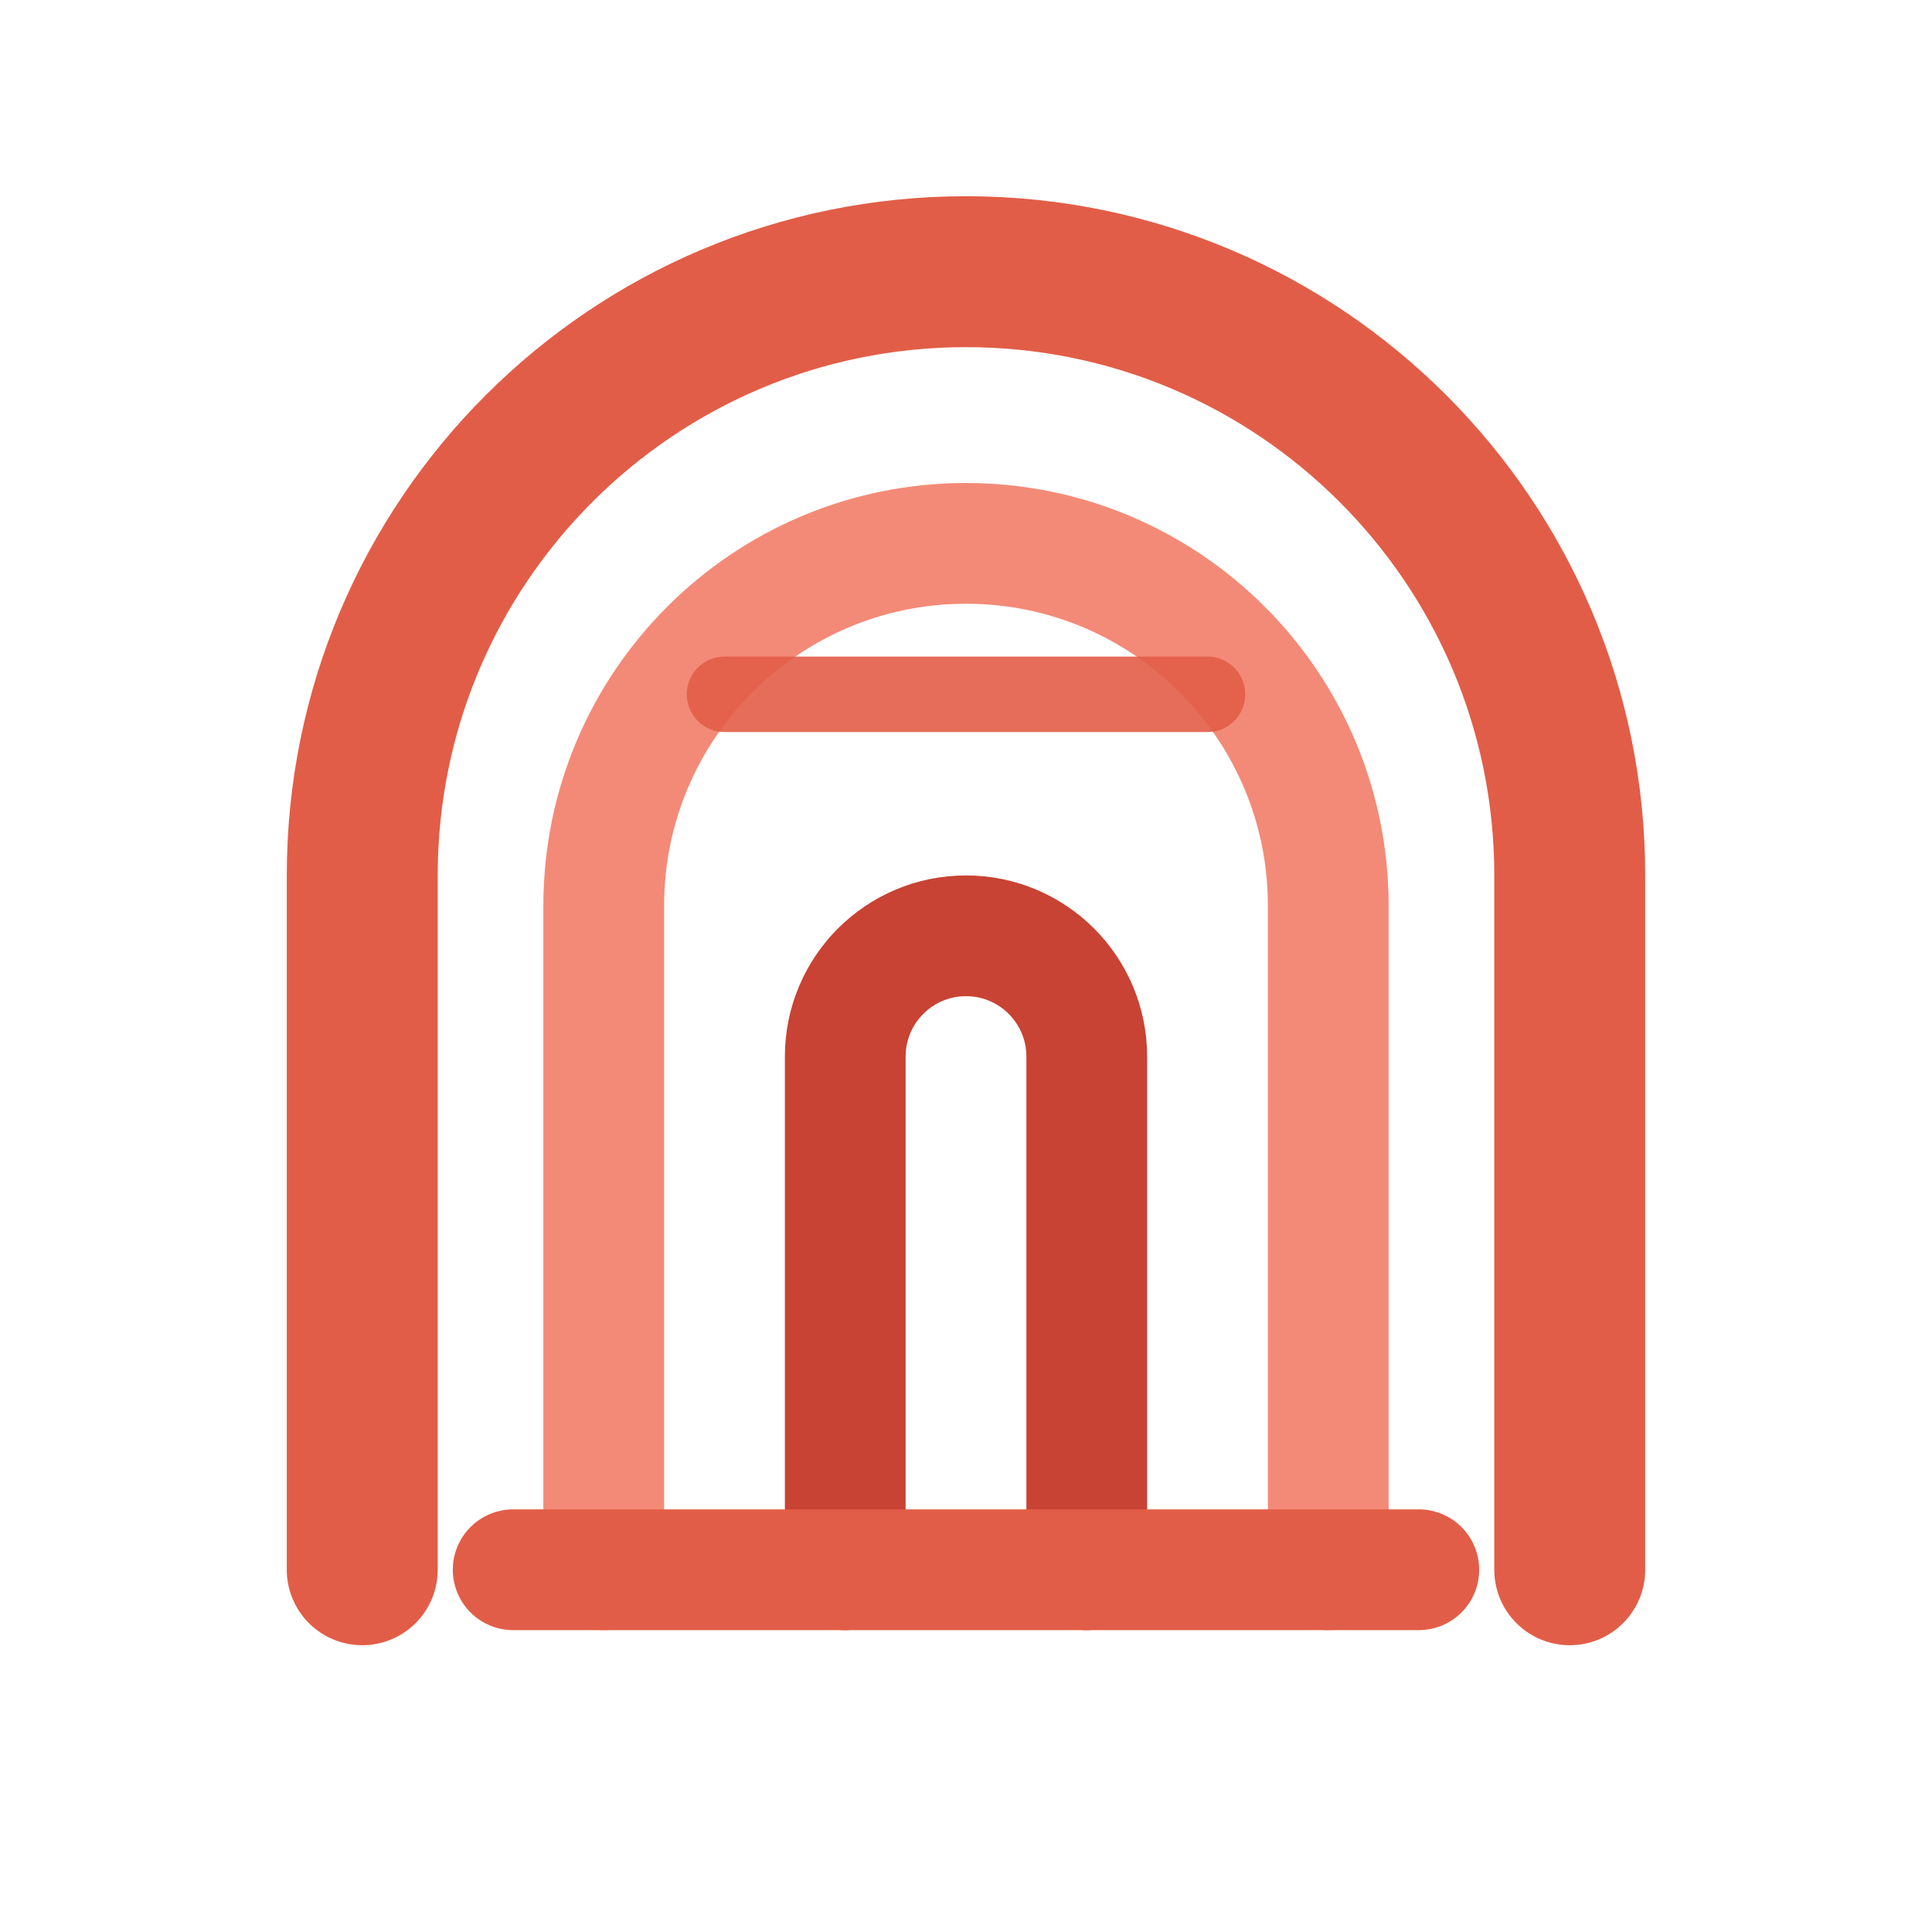
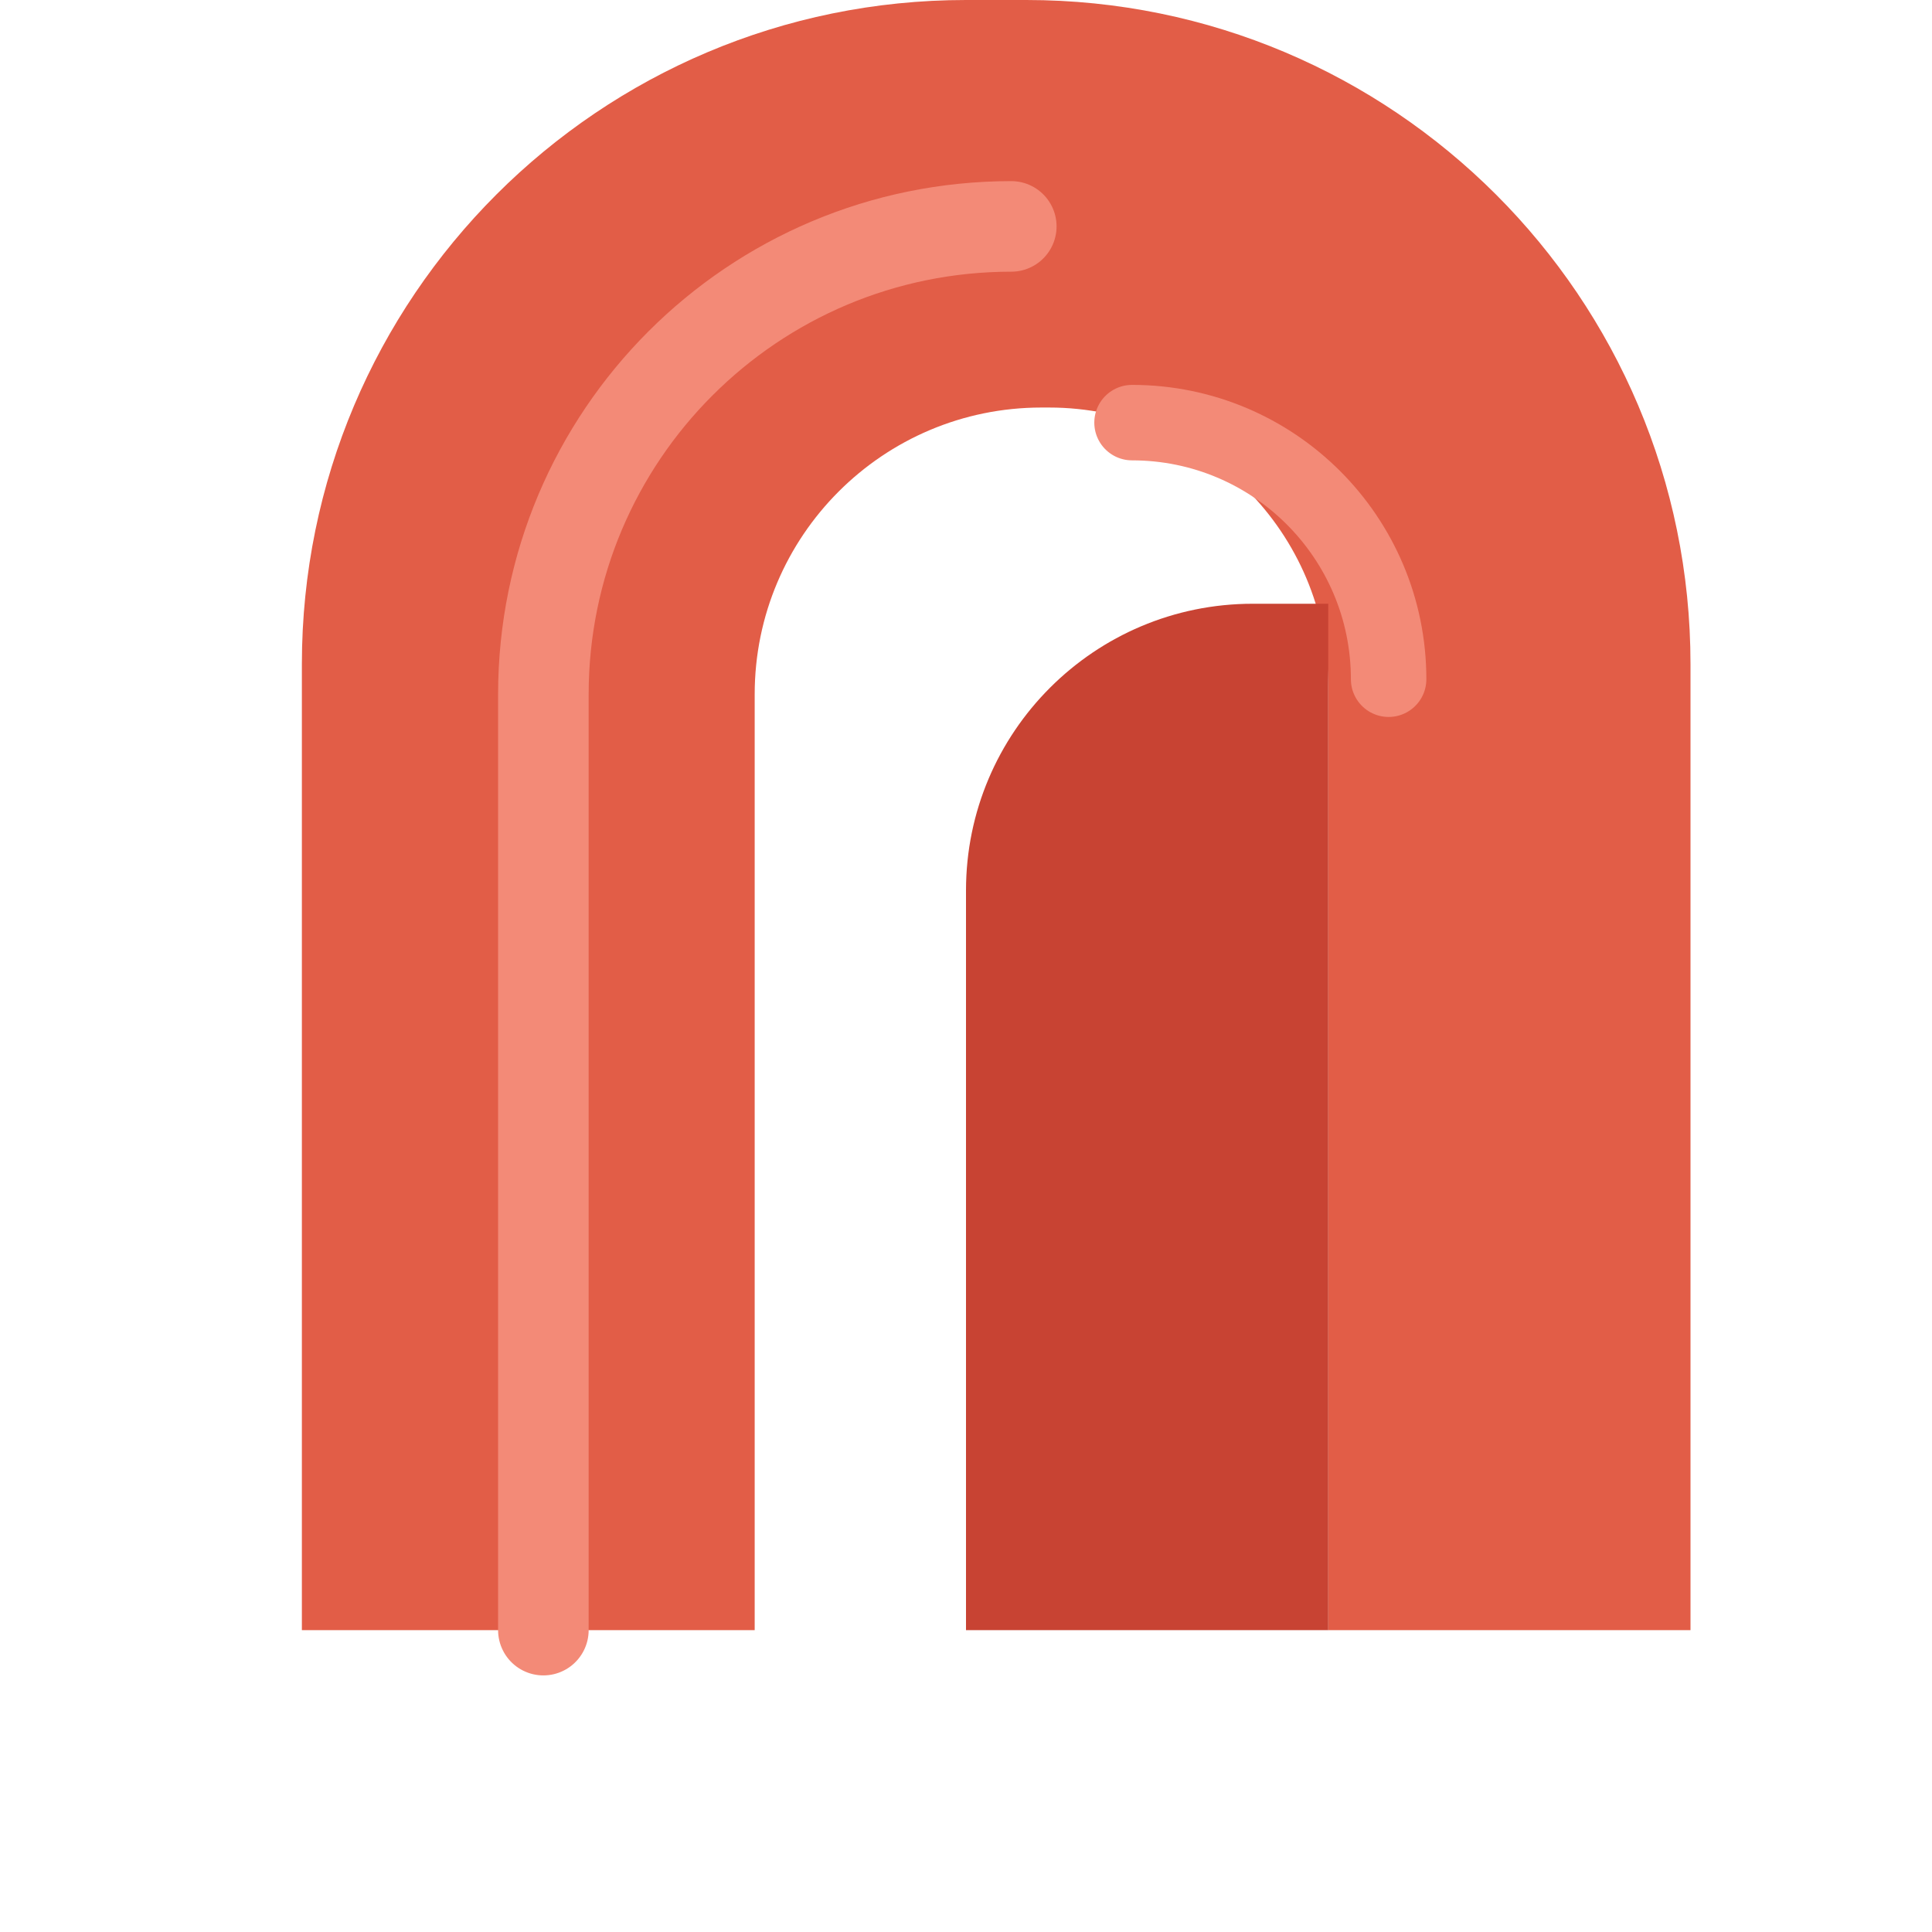
<svg xmlns="http://www.w3.org/2000/svg" width="128" height="128" viewBox="0 0 128 128" fill="none">
-   <path d="M24 104V58C24 35.909 41.909 18 64 18C86.091 18 104 35.909 104 58V104" stroke="#E25D47" stroke-width="10" stroke-linecap="round" stroke-linejoin="round" />
-   <path d="M40 104V60C40 46.745 50.745 36 64 36C77.255 36 88 46.745 88 60V104" stroke="#F38A77" stroke-width="8" stroke-linecap="round" stroke-linejoin="round" />
-   <path d="M56 104V70C56 65.582 59.582 62 64 62C68.418 62 72 65.582 72 70V104" stroke="#C84333" stroke-width="8" stroke-linecap="round" stroke-linejoin="round" />
-   <path d="M34 104H94" stroke="#E25D47" stroke-width="8" stroke-linecap="round" />
-   <path d="M48 46H80" stroke="#E25D47" stroke-width="5" stroke-linecap="round" opacity="0.9" />
+   <path fill-rule="evenodd" clip-rule="evenodd" d="M20 108V44C20 19.7 39.7 0 64 0H68C92.3 0 112 19.7 112 44V108H20ZM50 108V46C50 35.507 58.507 27 69 27H69.5C79.718 27 88 35.282 88 45.5V108H50Z" fill="#E25D47" />
+   <path d="M36 108V46C36 28.879 49.879 15 67 15" stroke="#F38A77" stroke-width="6" stroke-linecap="round" />
+   <path d="M64 108V59C64 48.507 72.507 40 83 40H88V108H64Z" fill="#C84333" />
+   <path d="M92 45C92 35.611 84.389 28 75 28" stroke="#F38A77" stroke-width="5" stroke-linecap="round" />
</svg>
